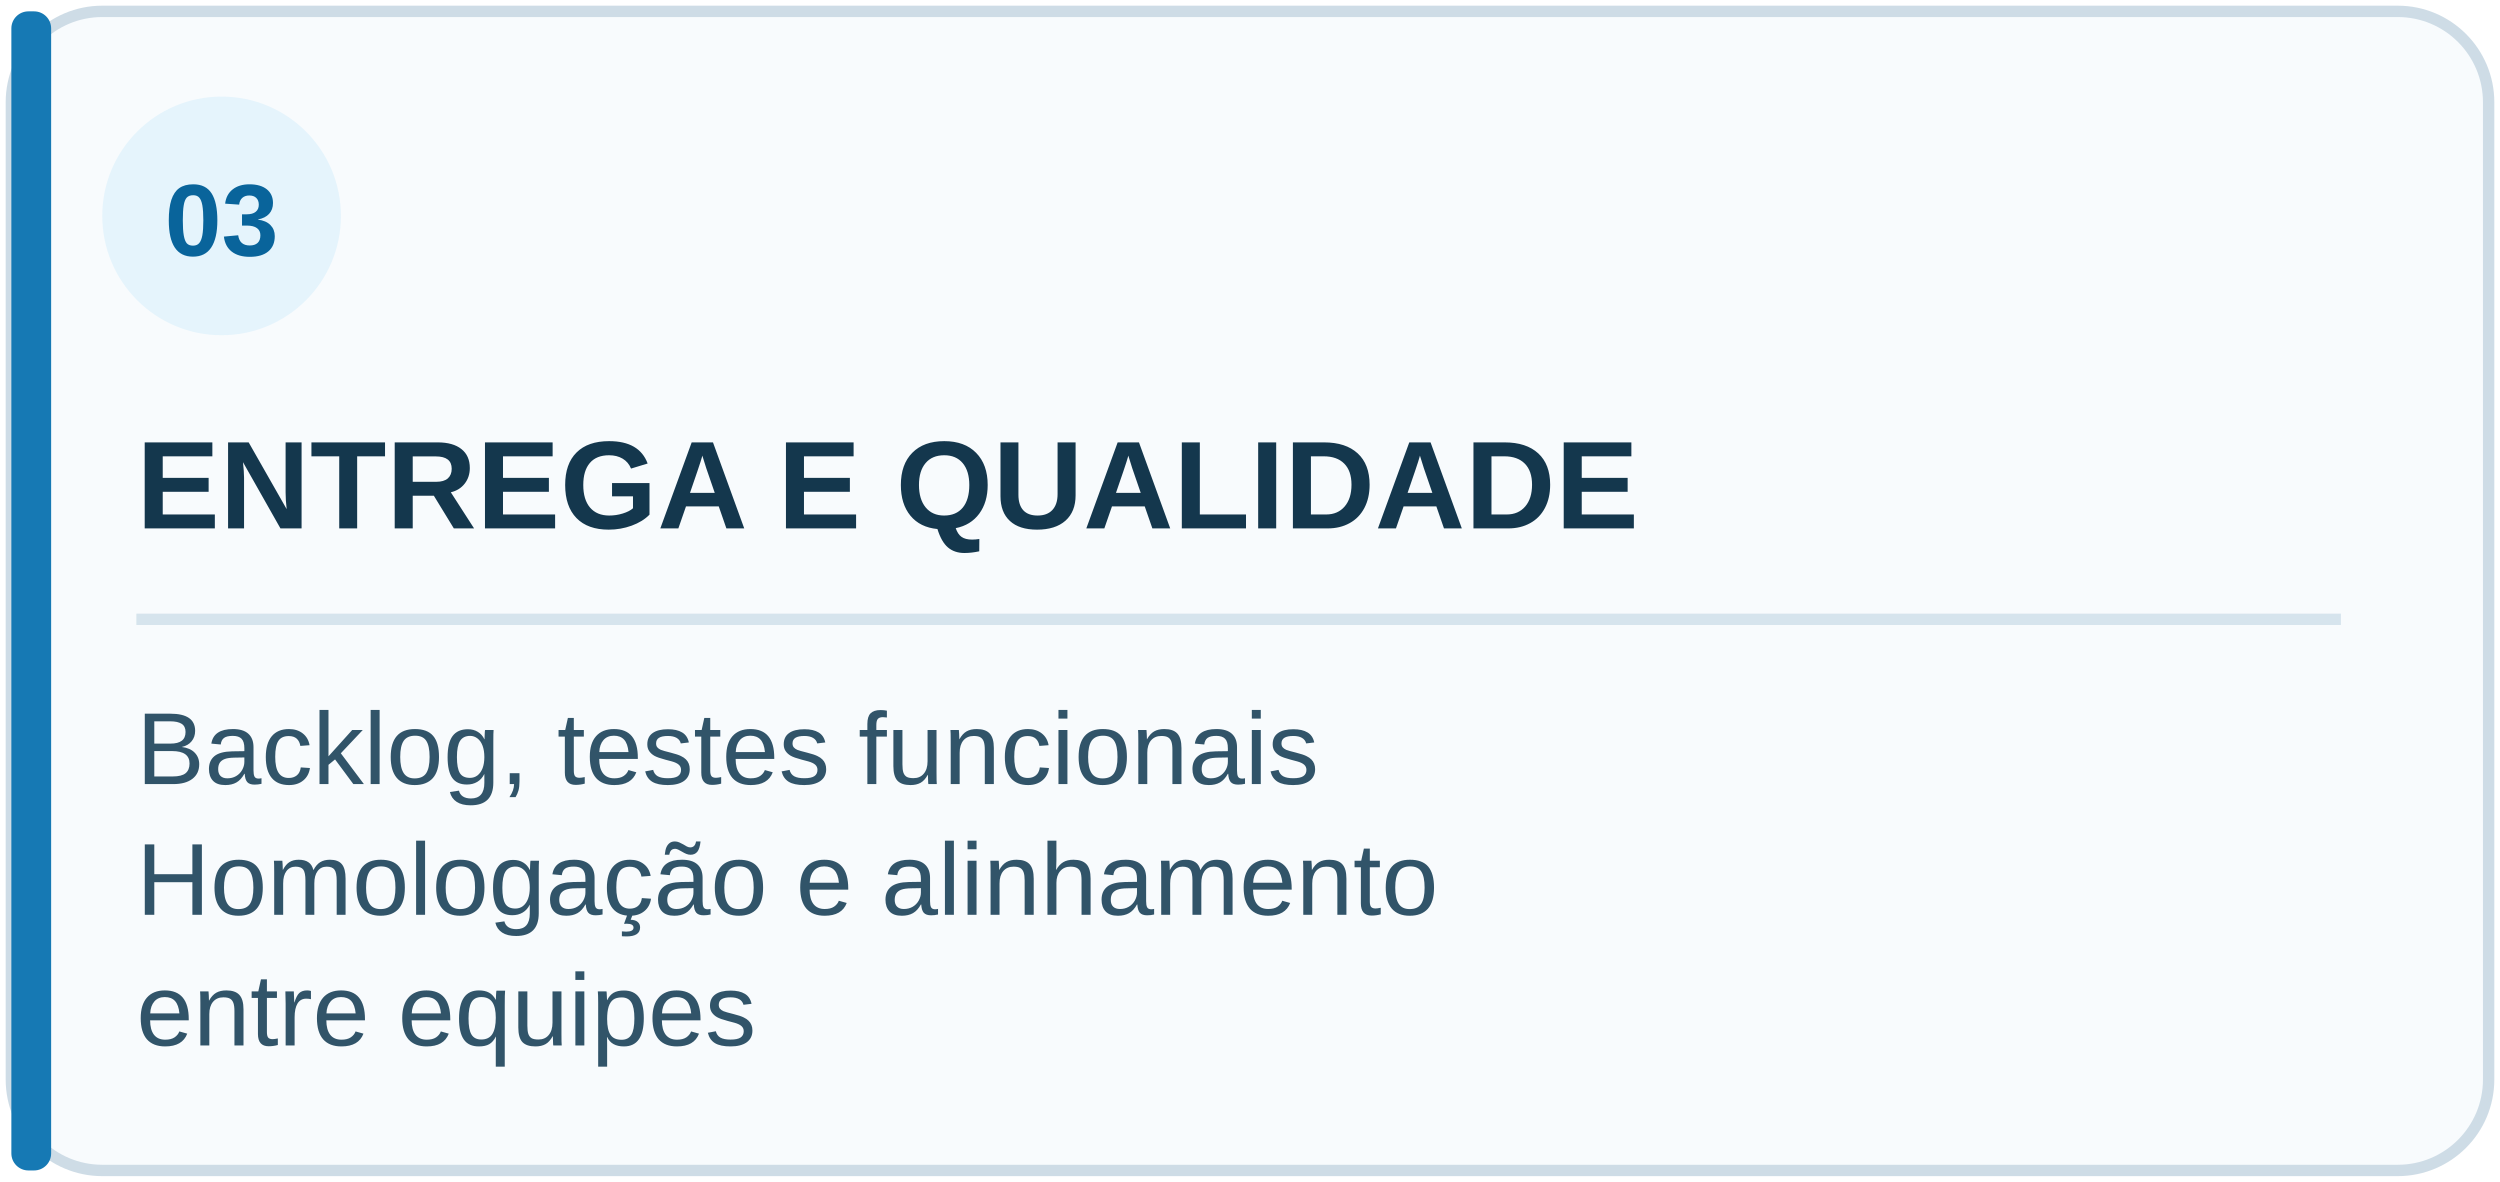
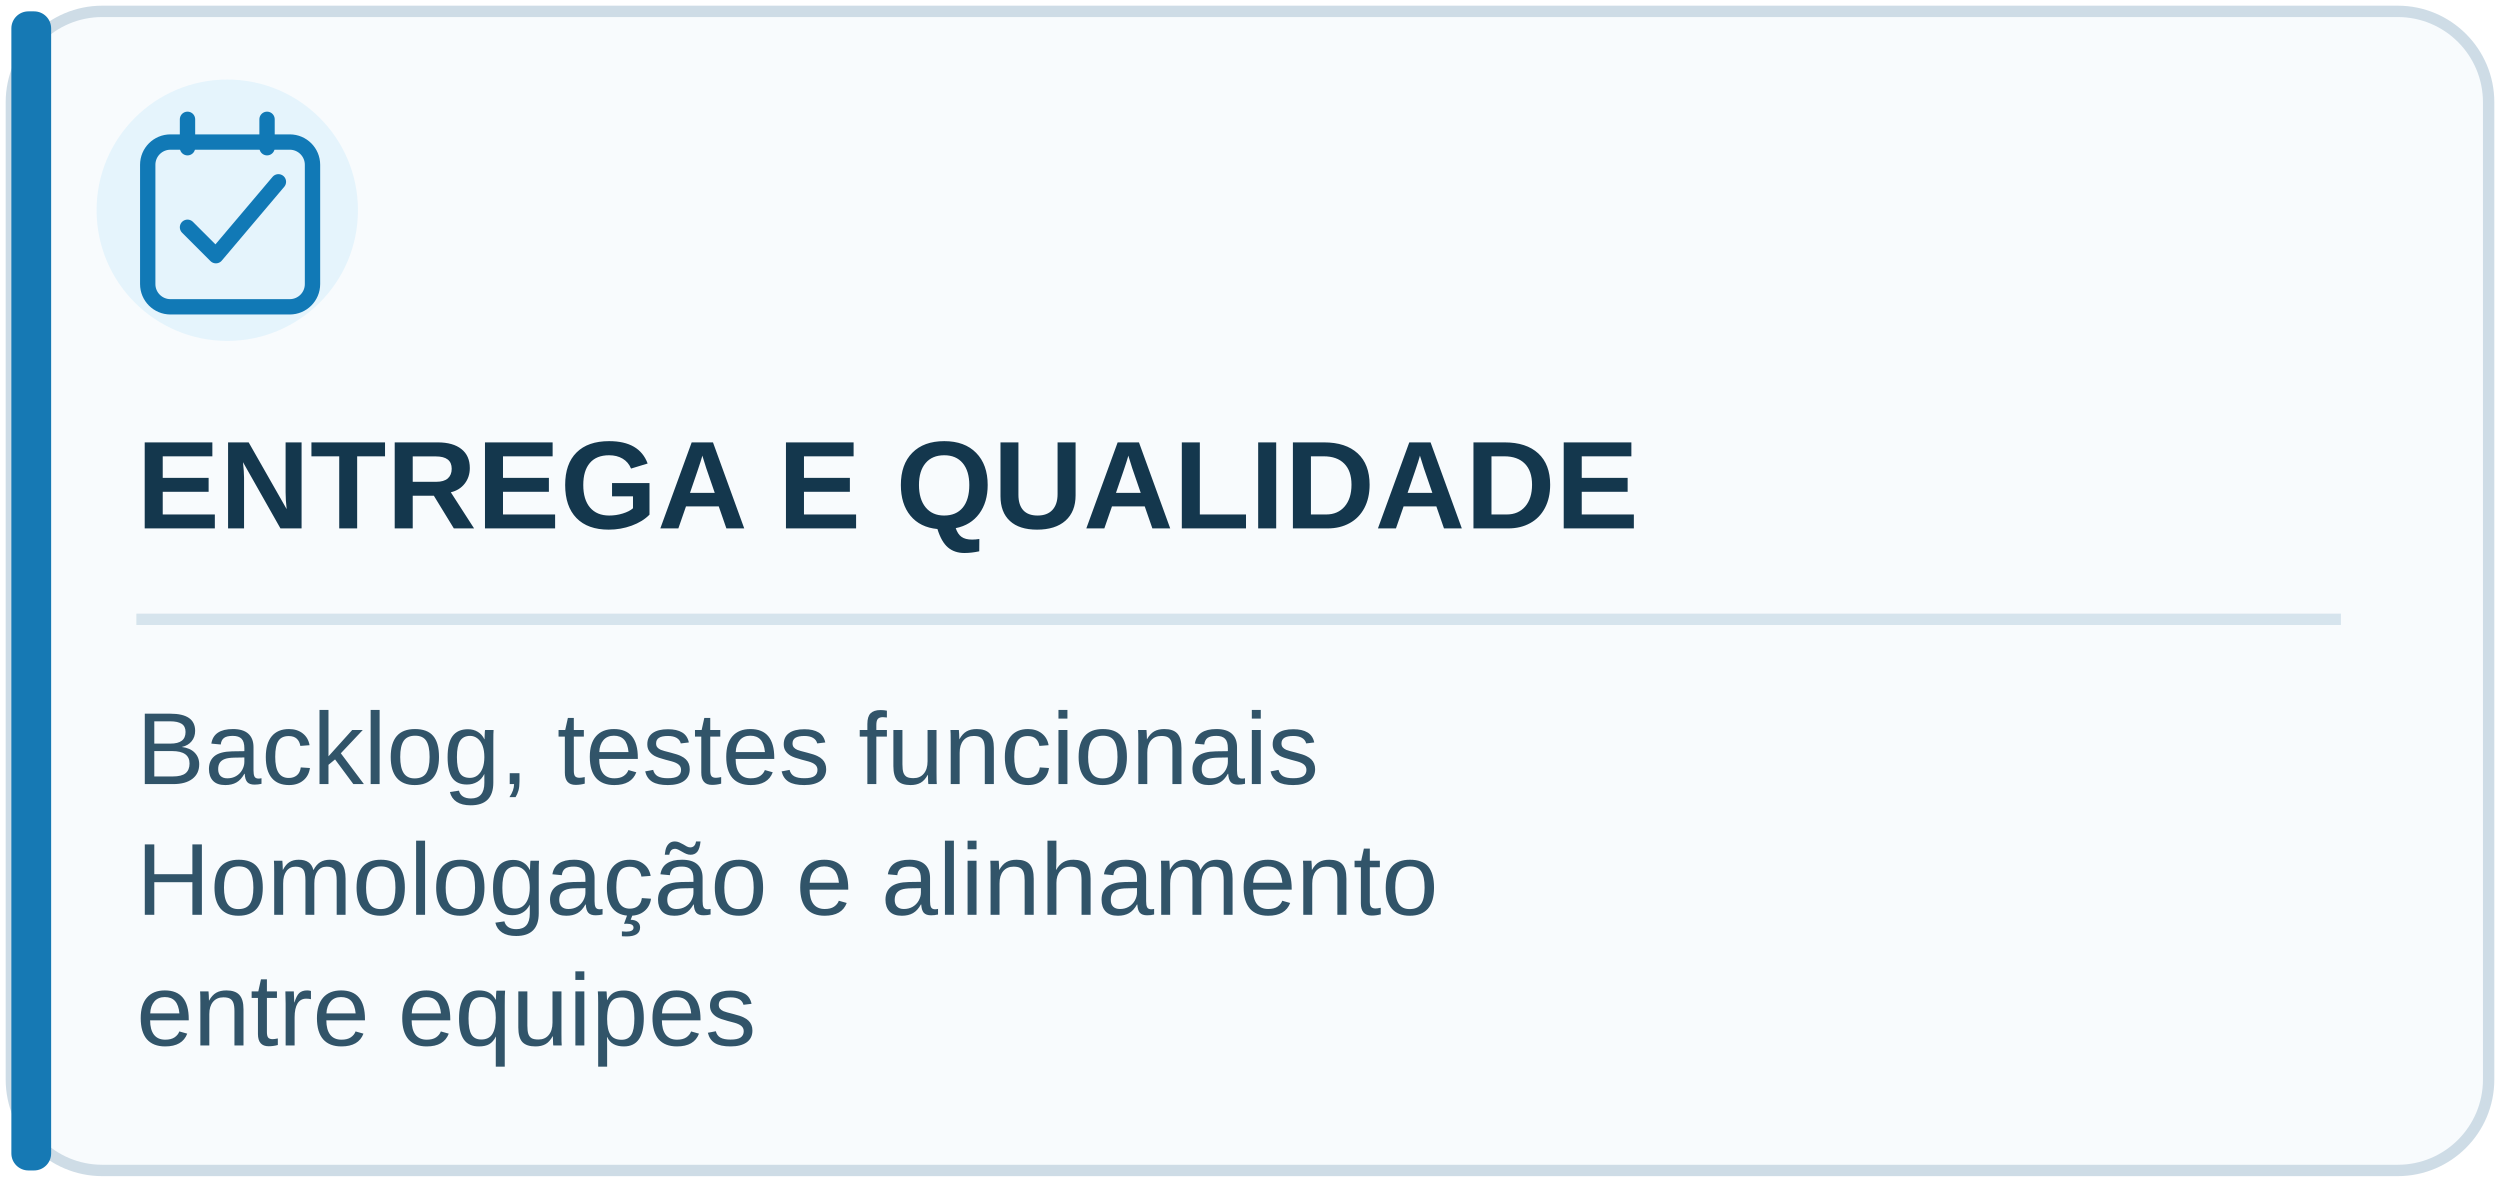
<svg xmlns="http://www.w3.org/2000/svg" width="440" height="208" viewBox="0 0 440 208">
  <rect x="2" y="2" width="436" height="204" rx="16" fill="#F8FBFD" stroke="#CEDCE6" stroke-width="2" />
  <rect x="2" y="2" width="7" height="204" rx="3" fill="#1679B4" />
-   <circle cx="39" cy="38" r="21" fill="#E5F4FC" />
-   <text x="39" y="45" font-family="Arial,sans-serif" font-size="18" font-weight="700" fill="#09649B" text-anchor="middle">03</text>
+   <circle cx="40" cy="37" r="23" fill="#E5F4FC" />
+   <g stroke="#1179B6" stroke-width="2.7" fill="none" stroke-linejoin="round" stroke-linecap="round">
+     <rect x="26" y="25" width="29" height="29" rx="4" />
+     <path d="M33 40 l5 5 11 -13 M33 26 v-5 M47 26 v-5" />
+   </g>
  <text x="24" y="93" font-family="Arial,sans-serif" font-size="22" font-weight="700" fill="#14374D">ENTREGA E QUALIDADE</text>
  <path d="M24 109 H412" stroke="#D6E4ED" stroke-width="2" />
  <text x="24" y="138" font-family="Arial,sans-serif" font-size="18" fill="#315469">Backlog, testes funcionais</text>
  <text x="24" y="161" font-family="Arial,sans-serif" font-size="18" fill="#315469">Homologação e alinhamento</text>
  <text x="24" y="184" font-family="Arial,sans-serif" font-size="18" fill="#315469">entre equipes</text>
</svg>
